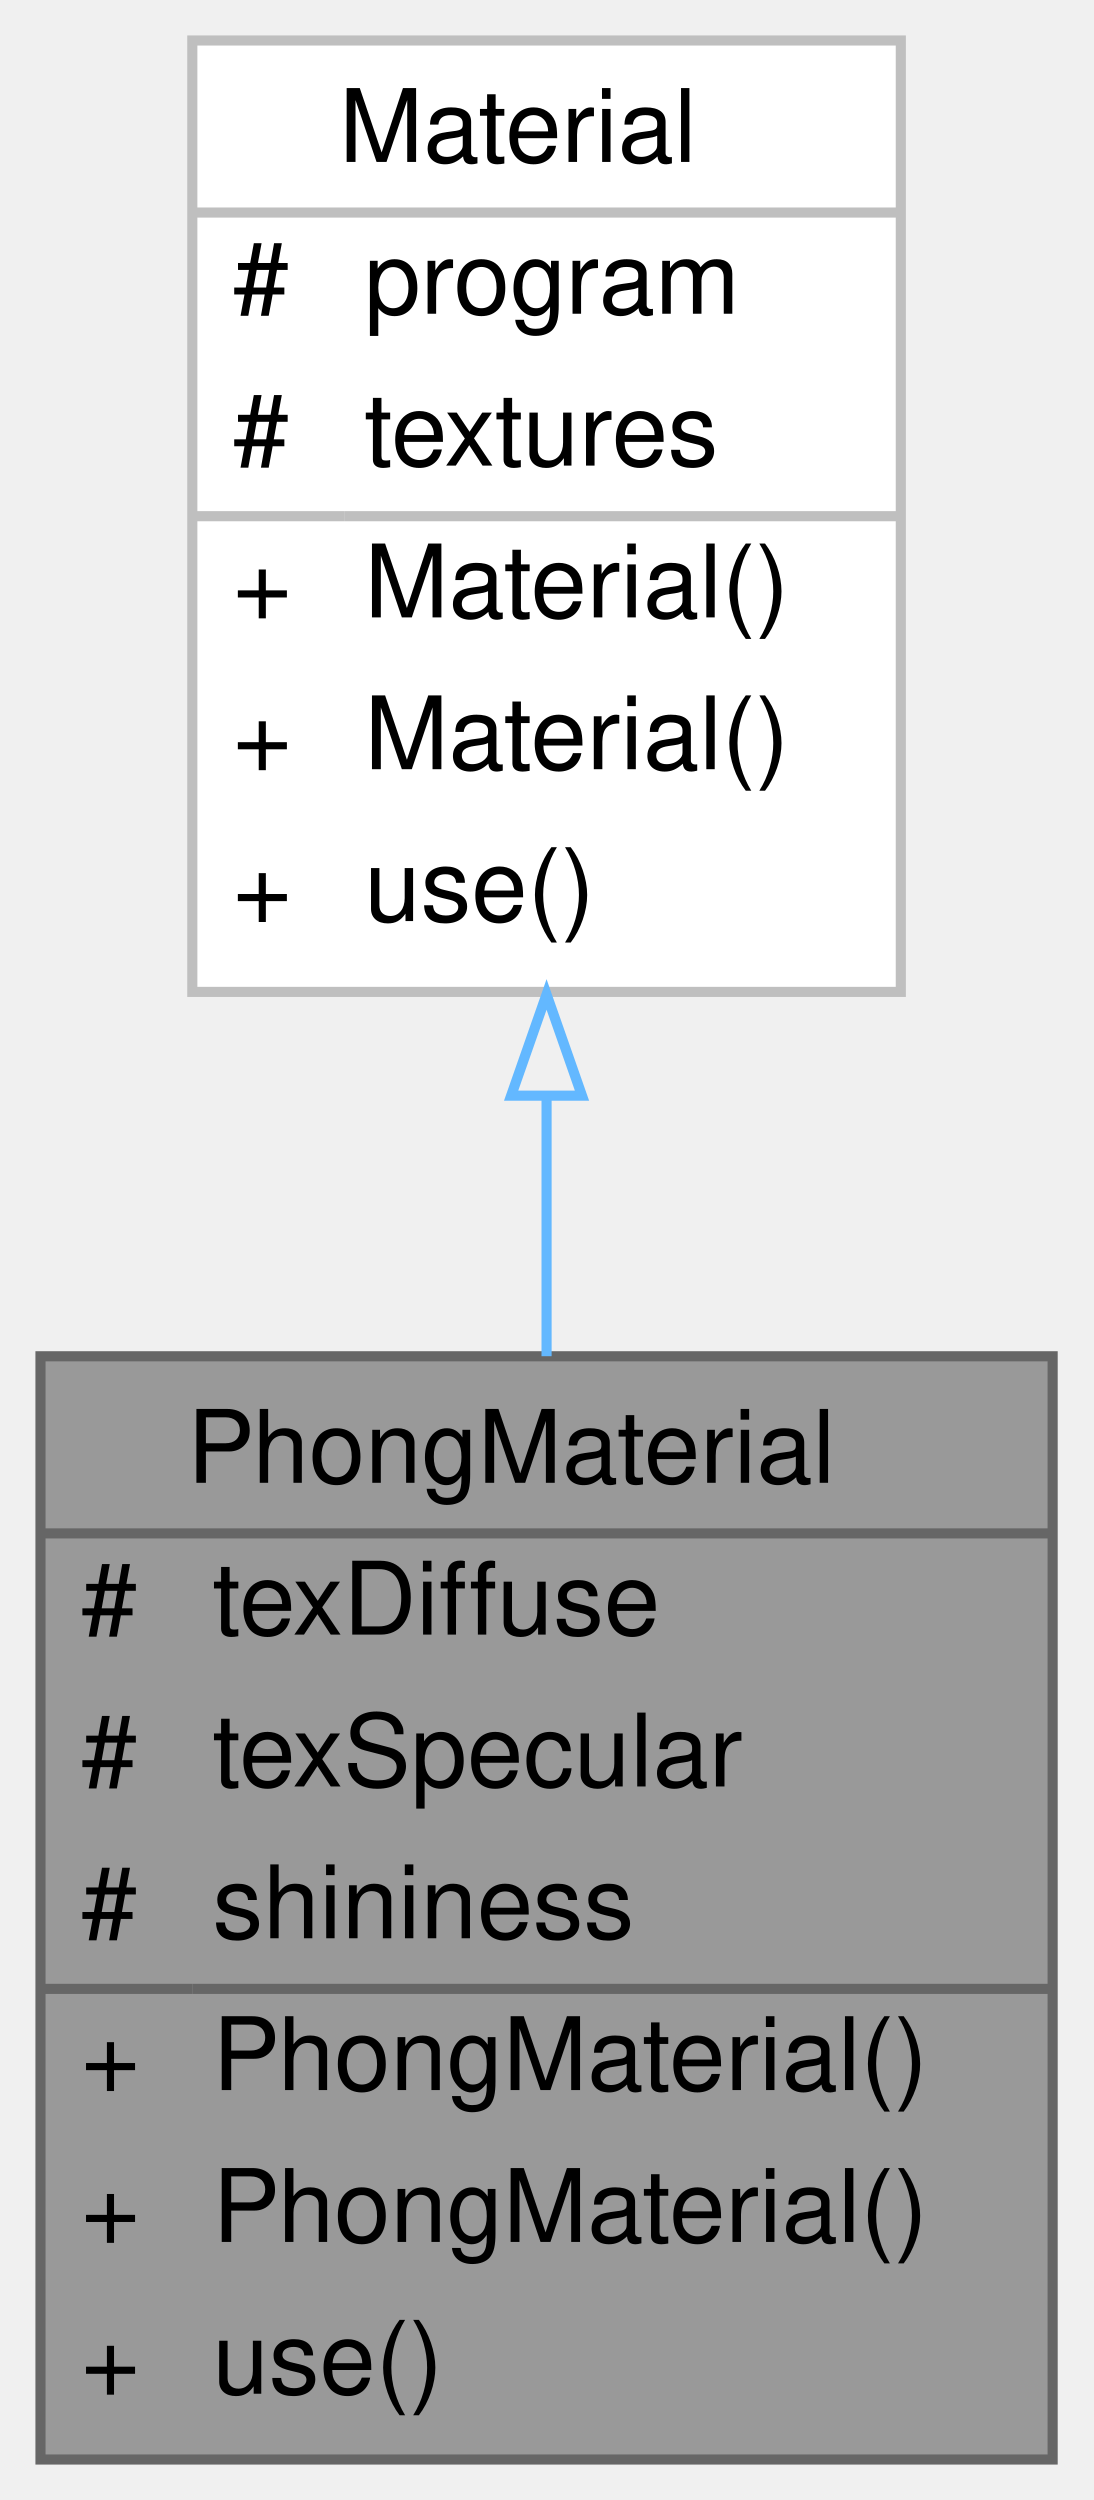
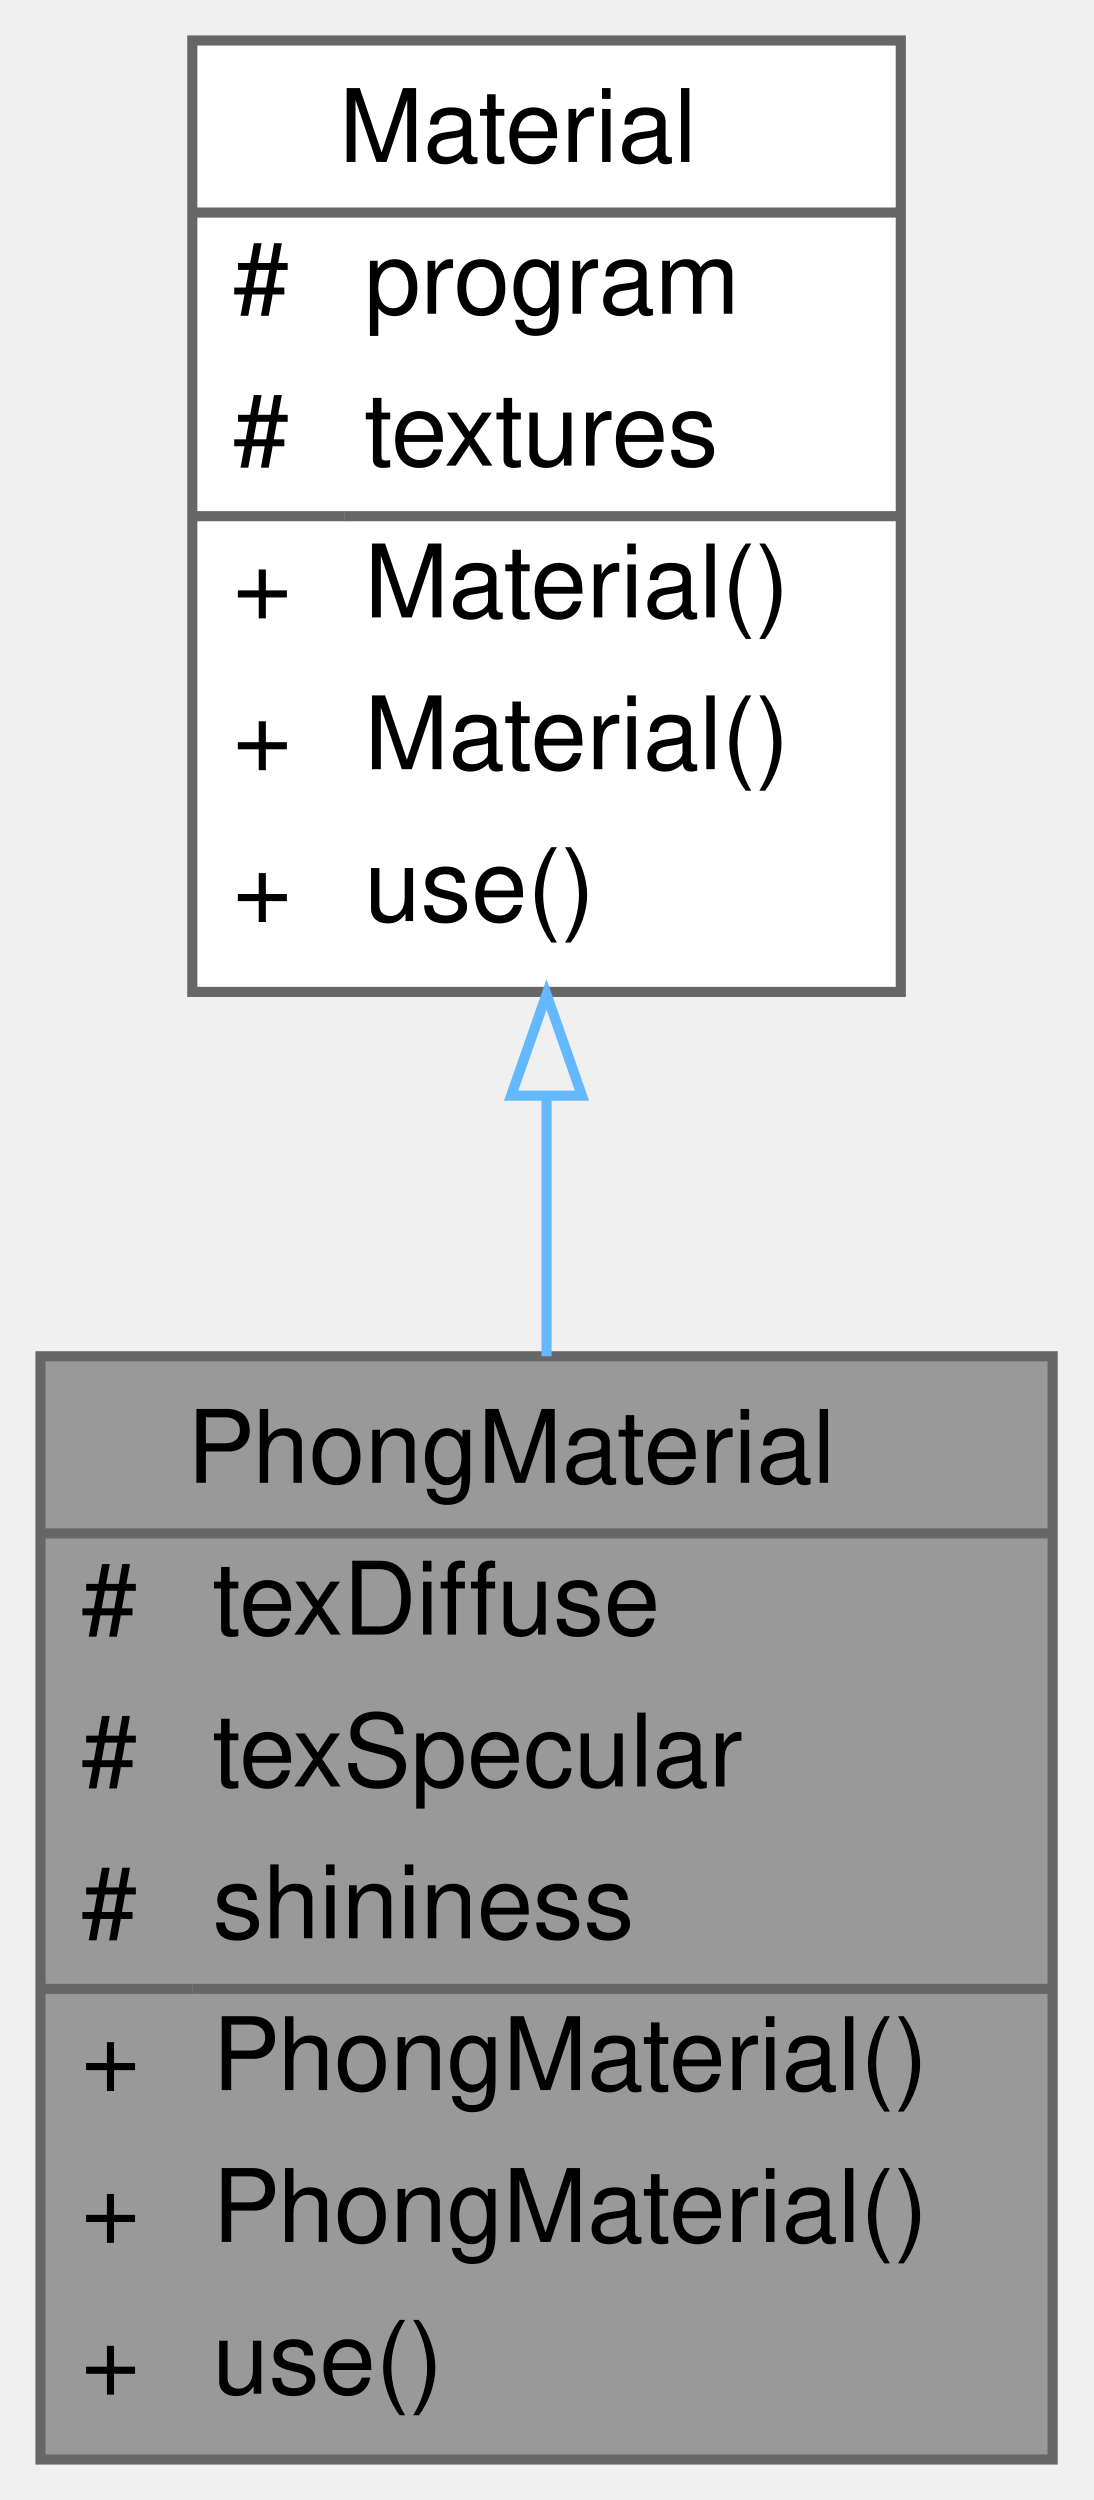
<svg xmlns="http://www.w3.org/2000/svg" xmlns:xlink="http://www.w3.org/1999/xlink" width="108pt" height="247pt" viewBox="0.00 0.00 108.00 247.00">
  <g id="graph0" class="graph" transform="scale(1 1) rotate(0) translate(4 243)">
    <g id="Node000001" class="node">
      <g id="a_Node000001">
-         <a xlink:title=" ">
+         <a xlink:title="A material implementing the Phong shading model.">
          <polygon fill="#999999" stroke="transparent" points="100,-109 0,-109 0,0 100,0 100,-109" />
          <text text-anchor="start" x="14.5" y="-96.5" font-family="Helvetica,sans-Serif" font-size="10.00">PhongMaterial</text>
          <text text-anchor="start" x="4" y="-81.5" font-family="Helvetica,sans-Serif" font-size="10.00">#</text>
          <text text-anchor="start" x="17" y="-81.5" font-family="Helvetica,sans-Serif" font-size="10.00">texDiffuse</text>
          <text text-anchor="start" x="4" y="-66.5" font-family="Helvetica,sans-Serif" font-size="10.00">#</text>
          <text text-anchor="start" x="17" y="-66.5" font-family="Helvetica,sans-Serif" font-size="10.00">texSpecular</text>
          <text text-anchor="start" x="4" y="-51.5" font-family="Helvetica,sans-Serif" font-size="10.00">#</text>
          <text text-anchor="start" x="17" y="-51.5" font-family="Helvetica,sans-Serif" font-size="10.00">shininess</text>
          <text text-anchor="start" x="4" y="-36.5" font-family="Helvetica,sans-Serif" font-size="10.00">+</text>
          <text text-anchor="start" x="17" y="-36.5" font-family="Helvetica,sans-Serif" font-size="10.00">PhongMaterial()</text>
          <text text-anchor="start" x="4" y="-21.5" font-family="Helvetica,sans-Serif" font-size="10.00">+</text>
          <text text-anchor="start" x="17" y="-21.5" font-family="Helvetica,sans-Serif" font-size="10.00">PhongMaterial()</text>
          <text text-anchor="start" x="4" y="-6.5" font-family="Helvetica,sans-Serif" font-size="10.00">+</text>
          <text text-anchor="start" x="17" y="-6.5" font-family="Helvetica,sans-Serif" font-size="10.00">use()</text>
          <polygon fill="#666666" stroke="#666666" points="0,-91.5 0,-91.5 100,-91.5 100,-91.5 0,-91.5" />
          <polygon fill="#666666" stroke="#666666" points="0,-46.5 0,-46.5 15,-46.5 15,-46.5 0,-46.5" />
          <polygon fill="#666666" stroke="#666666" points="15,-46.5 15,-46.5 100,-46.5 100,-46.5 15,-46.5" />
          <polygon fill="none" stroke="#666666" points="0,0 0,-109 100,-109 100,0 0,0" />
        </a>
      </g>
    </g>
    <g id="Node000002" class="node">
      <g id="a_Node000002">
-         <a xlink:href="classMaterial.html" target="_top" xlink:title=" ">
+         <a xlink:href="classMaterial.html" target="_top" xlink:title="Represents a material that combines textures and shaders.">
          <polygon fill="white" stroke="transparent" points="85,-239 15,-239 15,-145 85,-145 85,-239" />
          <text text-anchor="start" x="29.5" y="-227" font-family="Helvetica,sans-Serif" font-size="10.00">Material</text>
          <text text-anchor="start" x="19" y="-212" font-family="Helvetica,sans-Serif" font-size="10.00">#</text>
          <text text-anchor="start" x="32" y="-212" font-family="Helvetica,sans-Serif" font-size="10.00">program</text>
          <text text-anchor="start" x="19" y="-197" font-family="Helvetica,sans-Serif" font-size="10.00">#</text>
          <text text-anchor="start" x="32" y="-197" font-family="Helvetica,sans-Serif" font-size="10.00">textures</text>
          <text text-anchor="start" x="19" y="-182" font-family="Helvetica,sans-Serif" font-size="10.00">+</text>
          <text text-anchor="start" x="32" y="-182" font-family="Helvetica,sans-Serif" font-size="10.00">Material()</text>
          <text text-anchor="start" x="19" y="-167" font-family="Helvetica,sans-Serif" font-size="10.00">+</text>
          <text text-anchor="start" x="32" y="-167" font-family="Helvetica,sans-Serif" font-size="10.00">Material()</text>
          <text text-anchor="start" x="19" y="-152" font-family="Helvetica,sans-Serif" font-size="10.00">+</text>
          <text text-anchor="start" x="32" y="-152" font-family="Helvetica,sans-Serif" font-size="10.00">use()</text>
-           <polygon fill="#bfbfbf" stroke="#bfbfbf" points="15,-222 15,-222 85,-222 85,-222 15,-222" />
-           <polygon fill="#bfbfbf" stroke="#bfbfbf" points="15,-192 15,-192 30,-192 30,-192 15,-192" />
-           <polygon fill="#bfbfbf" stroke="#bfbfbf" points="30,-192 30,-192 85,-192 85,-192 30,-192" />
-           <polygon fill="none" stroke="#bfbfbf" points="15,-145 15,-239 85,-239 85,-145 15,-145" />
+           <polygon fill="#666666" stroke="#666666" points="15,-222 15,-222 85,-222 85,-222 15,-222" />
+           <polygon fill="#666666" stroke="#666666" points="15,-192 15,-192 30,-192 30,-192 15,-192" />
+           <polygon fill="#666666" stroke="#666666" points="30,-192 30,-192 85,-192 85,-192 30,-192" />
+           <polygon fill="none" stroke="#666666" points="15,-145 15,-239 85,-239 85,-145 15,-145" />
        </a>
      </g>
    </g>
    <g id="edge1_Node000001_Node000002" class="edge">
      <g id="a_edge1_Node000001_Node000002">
        <a xlink:title=" ">
          <path fill="none" stroke="#63b8ff" d="M50,-134.58C50,-126.12 50,-117.41 50,-109.01" />
          <polygon fill="none" stroke="#63b8ff" points="46.5,-134.75 50,-144.75 53.5,-134.75 46.5,-134.75" />
        </a>
      </g>
    </g>
  </g>
</svg>
